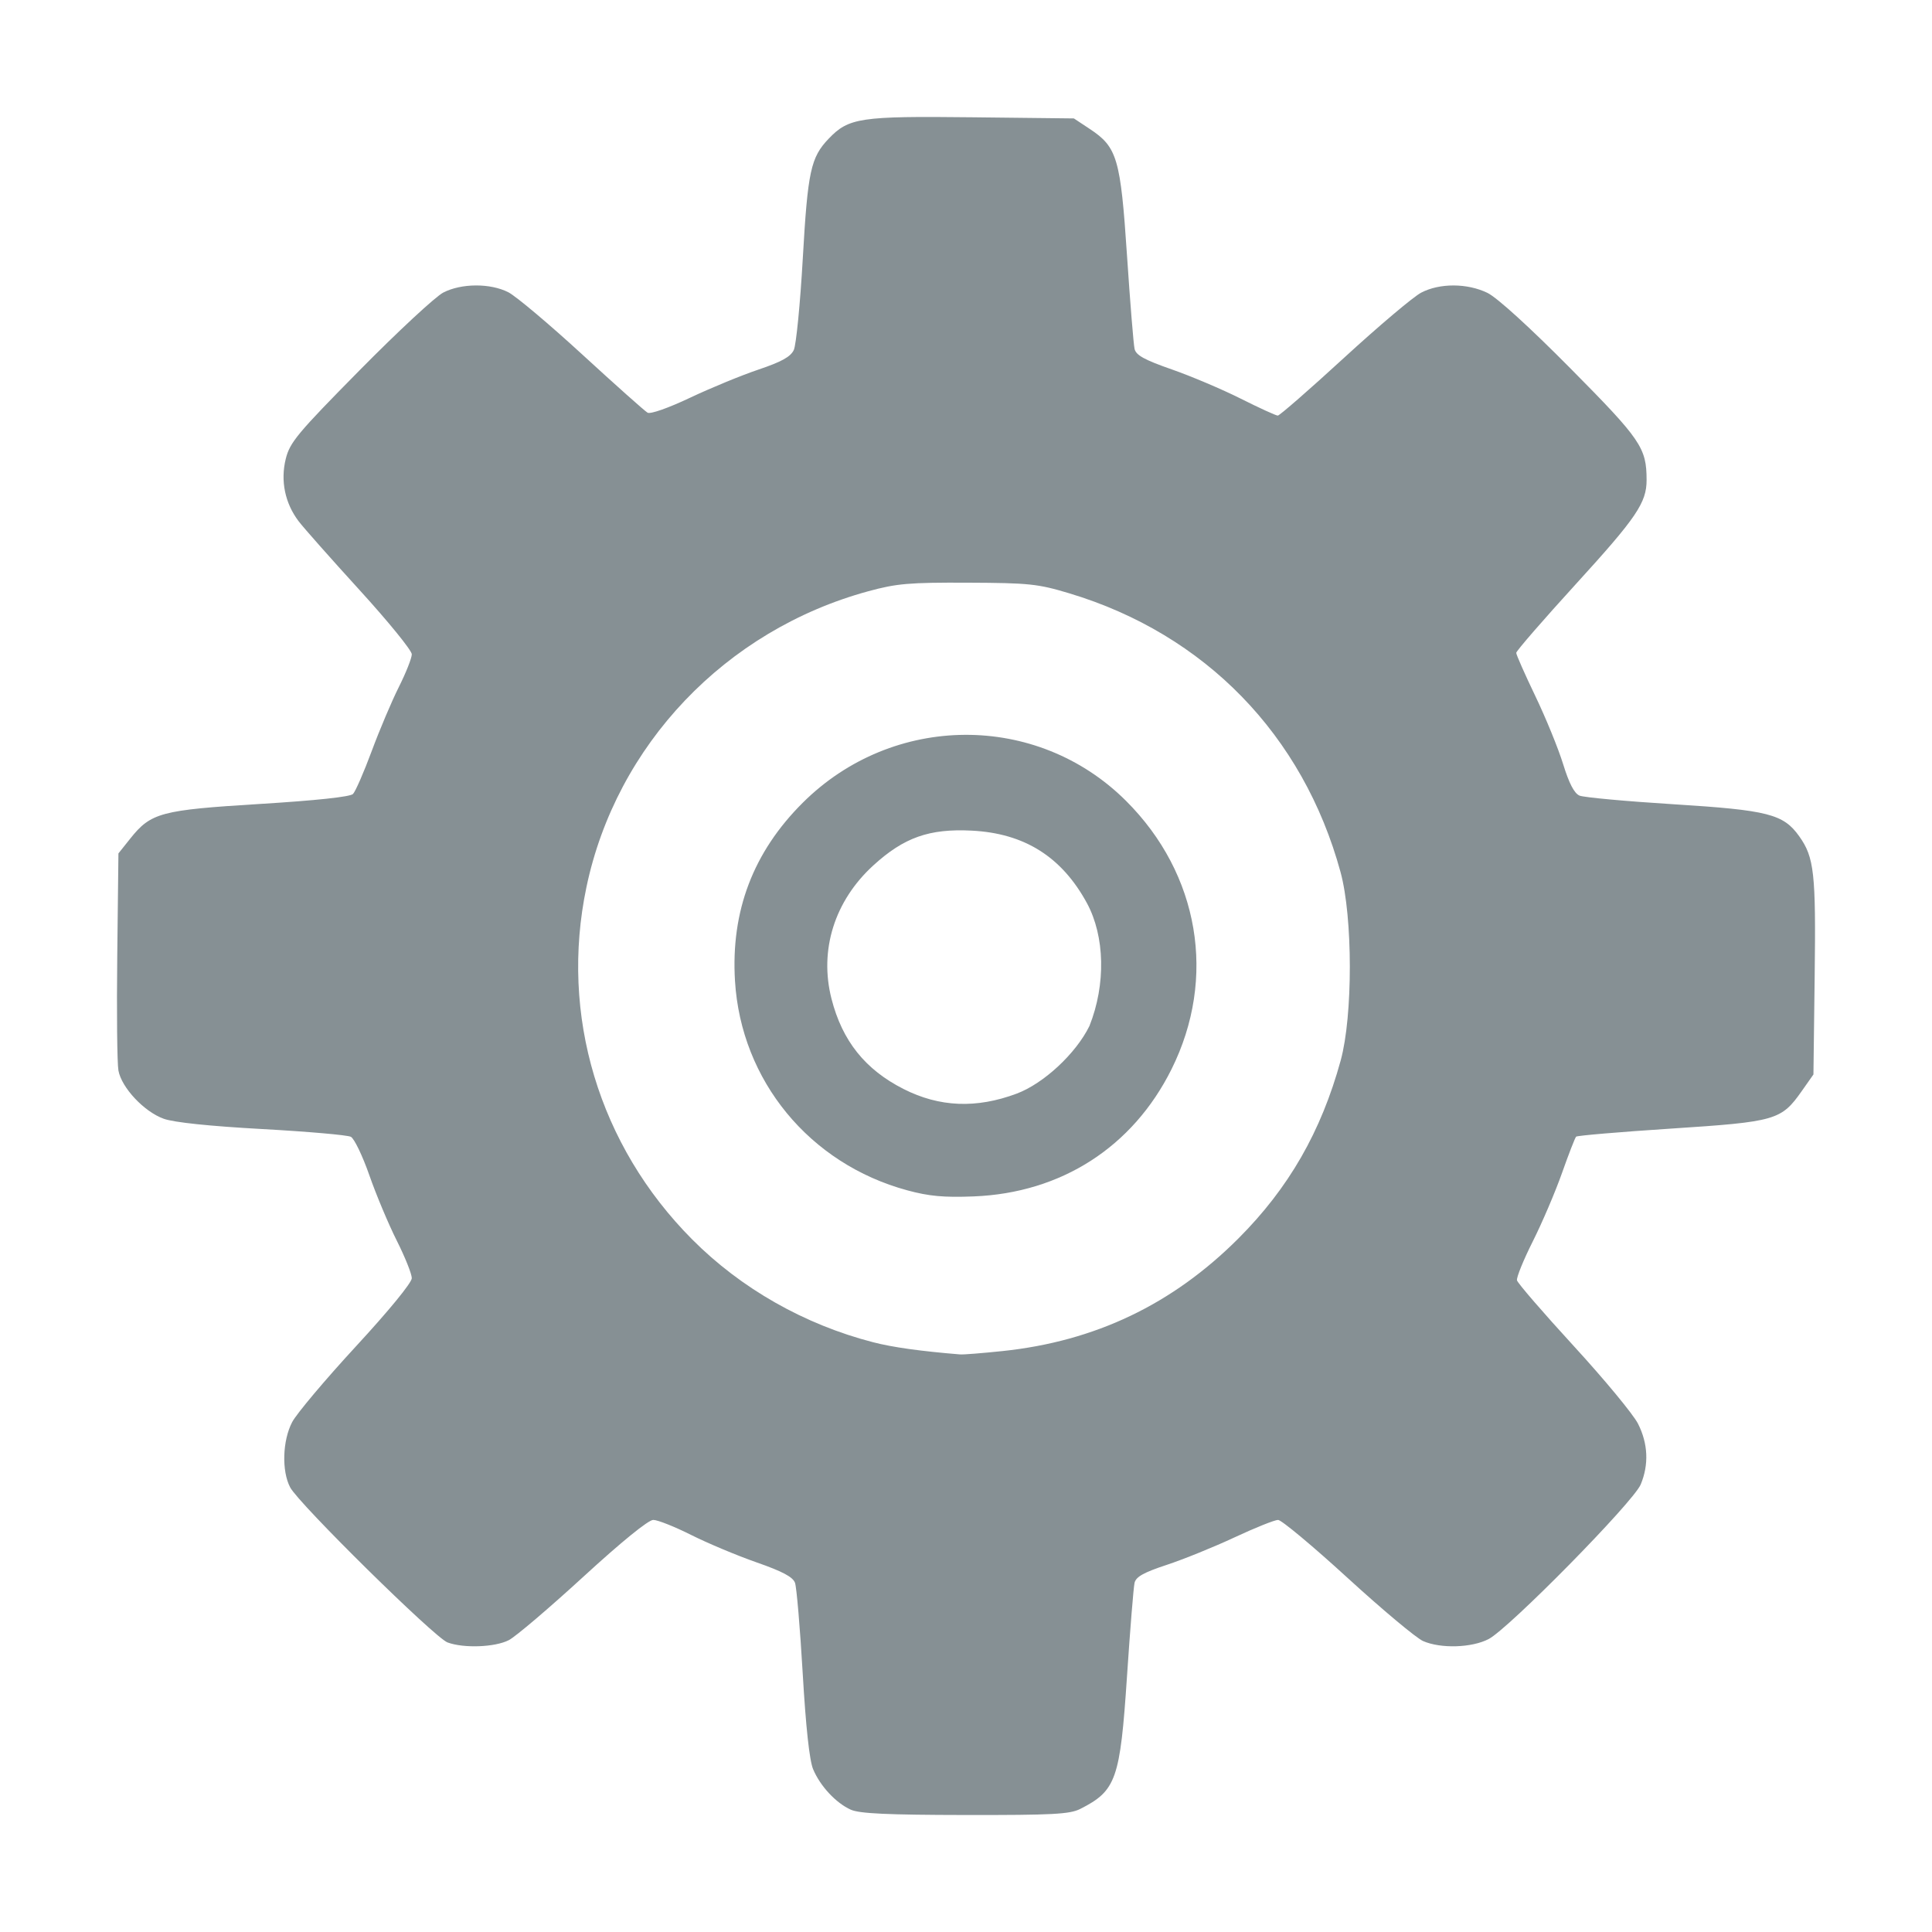
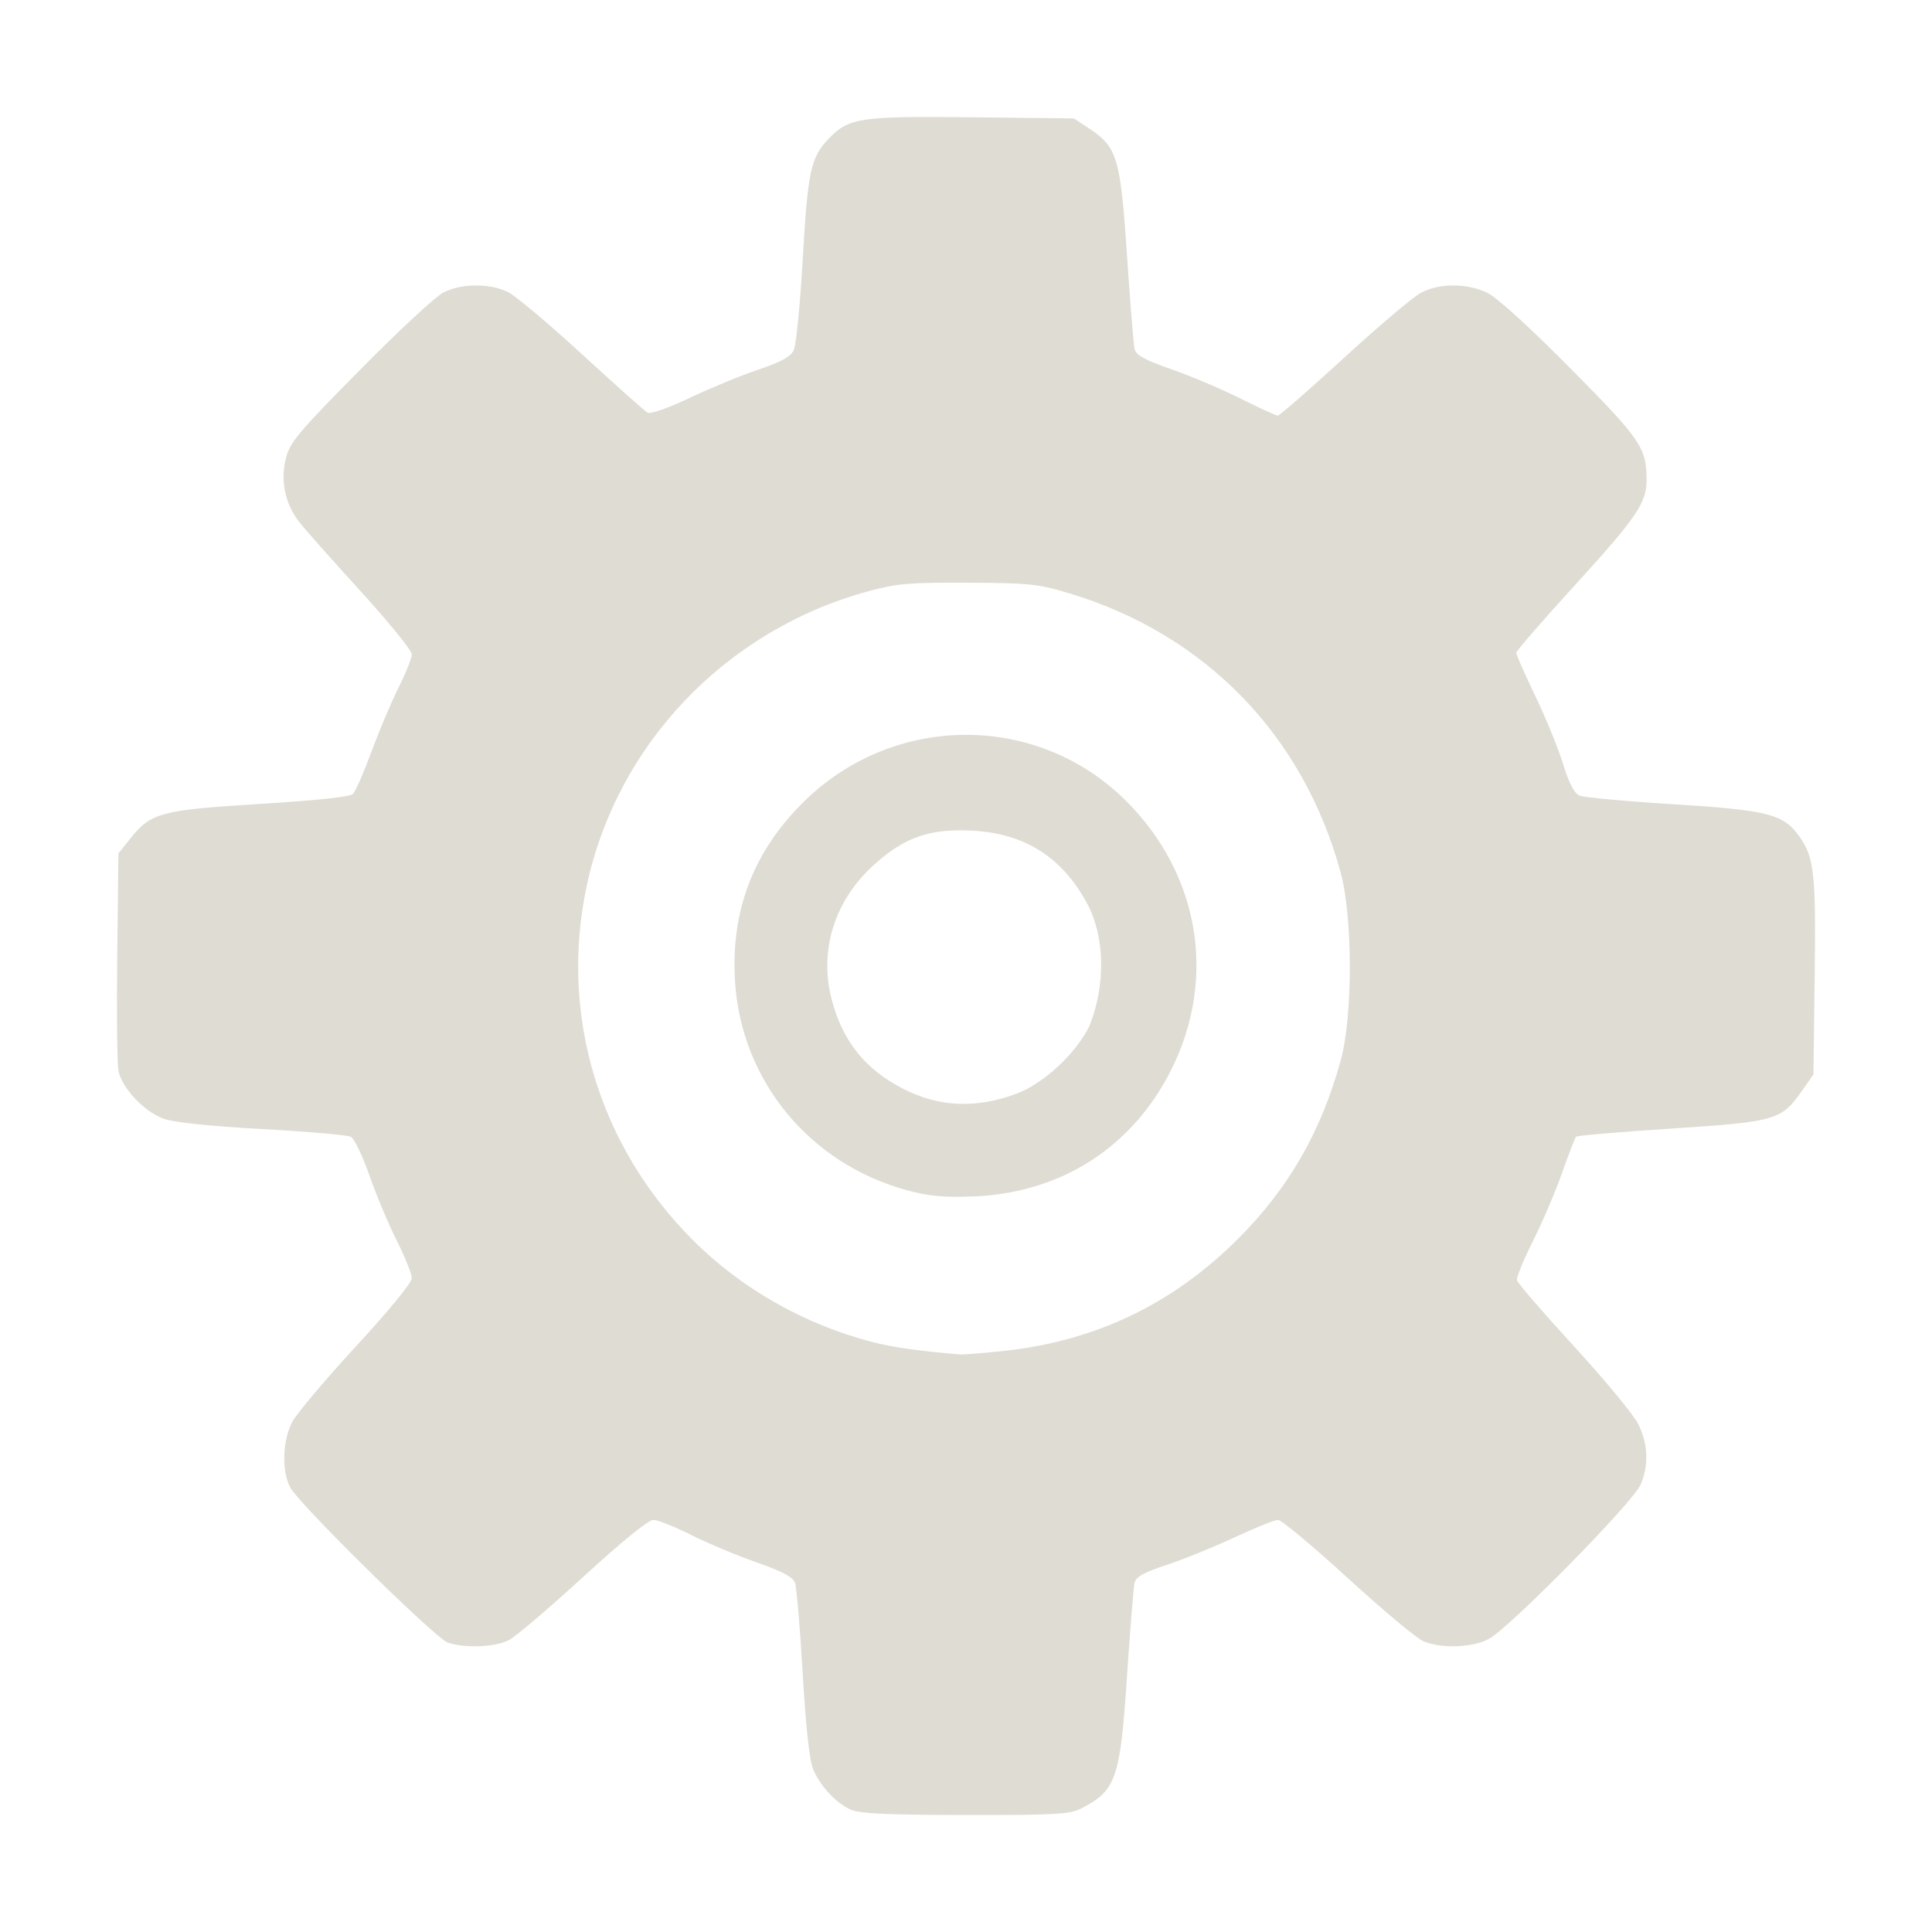
- <svg xmlns="http://www.w3.org/2000/svg" id="svg2" version="1.1" width="512" height="512" viewBox="0 0 512 512">
-   <defs id="defs6" />
-   <path id="path2986" d="m 225.493,479.597 c -3.946,-1.761 -8.142,-6.267 -10.015,-10.754 -0.965,-2.312 -1.928,-11.2 -2.753,-25.404 -0.698,-12.016 -1.616,-22.806 -2.041,-23.977 -0.564,-1.553 -3.321,-3.019 -10.194,-5.419 -5.181,-1.809 -12.984,-5.081 -17.339,-7.27 -4.355,-2.189 -8.867,-3.981 -10.027,-3.981 -1.301,0 -8.415,5.785 -18.57,15.099 -9.054,8.304 -17.925,15.849 -19.714,16.767 -3.682,1.888 -11.967,2.195 -16.245,0.603 -3.402,-1.267 -39.386,-36.723 -41.693,-41.082 -2.288,-4.323 -2.044,-12.409 0.524,-17.309 1.169,-2.23 8.78,-11.268 16.914,-20.084 8.756,-9.49 14.789,-16.858 14.789,-18.059 0,-1.116 -1.792,-5.593 -3.981,-9.948 -2.19,-4.355 -5.455,-12.136 -7.255,-17.292 -1.801,-5.156 -4.011,-9.756 -4.911,-10.223 -0.9,-0.467 -11.47,-1.39 -23.487,-2.053 -13.976,-0.77 -23.383,-1.753 -26.105,-2.728 -5.186,-1.857 -11.161,-8.215 -12.005,-12.776 -0.342,-1.85 -0.483,-15.554 -0.311,-30.453 l 0.311,-27.09 3.114,-3.903 c 5.503,-6.897 8.09,-7.59 34.376,-9.206 14.878,-0.915 23.922,-1.884 24.673,-2.643 0.652,-0.659 2.882,-5.771 4.954,-11.36 2.073,-5.589 5.312,-13.237 7.198,-16.995 1.887,-3.759 3.43,-7.66 3.43,-8.669 0,-1.01 -6.223,-8.661 -13.829,-17.002 -7.606,-8.342 -14.881,-16.558 -16.167,-18.259 -3.617,-4.783 -4.84,-10.706 -3.409,-16.509 1.081,-4.381 3.06,-6.757 19.59,-23.509 C 105.428,87.858 115.399,78.598 117.473,77.53 c 4.812,-2.479 12.464,-2.513 17.243,-0.077 2.012,1.026 10.839,8.456 19.616,16.513 8.777,8.056 16.552,14.985 17.279,15.398 0.766,0.435 5.494,-1.226 11.246,-3.951 5.459,-2.586 13.626,-5.948 18.15,-7.473 6.134,-2.067 8.514,-3.388 9.361,-5.195 0.625,-1.333 1.696,-12.254 2.38,-24.271 1.317,-23.109 2.108,-26.762 6.874,-31.737 5.301,-5.534 8.35,-5.988 37.981,-5.656 l 26.988,0.303 4.222,2.796 c 7.264,4.81 8.143,7.8 9.854,33.513 0.828,12.446 1.732,23.599 2.008,24.783 0.389,1.667 2.613,2.891 9.845,5.416 5.138,1.794 13.367,5.283 18.287,7.753 4.919,2.47 9.338,4.491 9.82,4.491 0.482,0 8.38,-6.887 17.551,-15.304 9.171,-8.417 18.372,-16.191 20.446,-17.275 4.902,-2.562 12.199,-2.539 17.56,0.056 2.546,1.232 11.193,9.102 22.054,20.069 18.643,18.827 20.113,20.981 20.127,29.507 0.01,6.03 -2.675,9.986 -18.703,27.556 -8.715,9.553 -15.845,17.774 -15.845,18.27 0,0.495 2.275,5.641 5.055,11.435 2.78,5.794 6.096,13.909 7.368,18.033 1.581,5.123 2.957,7.771 4.346,8.361 1.118,0.475 12.354,1.508 24.97,2.296 25.036,1.563 29.068,2.593 33.266,8.497 3.968,5.58 4.43,9.763 4.086,37.028 l -0.329,26.081 -3.063,4.355 c -5.469,7.776 -6.851,8.174 -34.625,9.987 -13.571,0.885 -24.913,1.848 -25.204,2.139 -0.291,0.291 -1.976,4.628 -3.744,9.638 -1.768,5.01 -5.245,13.152 -7.727,18.093 -2.482,4.941 -4.372,9.594 -4.201,10.338 0.171,0.745 6.942,8.583 15.047,17.418 8.105,8.835 15.765,18.093 17.023,20.573 2.671,5.268 2.919,10.845 0.716,16.118 -1.944,4.653 -34.946,38.194 -40.31,40.969 -4.485,2.32 -12.655,2.57 -17.35,0.529 -1.799,-0.782 -10.816,-8.325 -20.039,-16.762 -9.223,-8.437 -17.502,-15.343 -18.399,-15.346 -0.897,-0.003 -6.092,2.08 -11.545,4.628 -5.453,2.548 -13.533,5.825 -17.956,7.282 -6.113,2.014 -8.16,3.157 -8.535,4.767 -0.271,1.165 -1.171,12.301 -1.999,24.747 -1.821,27.375 -2.868,30.342 -12.401,35.169 -2.764,1.4 -7.339,1.641 -30.488,1.607 -20.488,-0.03 -27.991,-0.377 -30.285,-1.4 z m 40.143,-121.546 c 24.569,-2.575 45.096,-12.372 62.572,-29.866 13.32,-13.333 21.914,-28.293 27.089,-47.154 3.244,-11.824 3.225,-37.933 -0.037,-49.901 -9.899,-36.32 -35.901,-63.061 -71.841,-73.881 -8.374,-2.521 -10.648,-2.76 -26.931,-2.831 -15.596,-0.068 -18.848,0.212 -26.423,2.28 -37.824,10.325 -66.753,40.714 -74.658,78.427 -7.102,33.883 3.282,68.467 28.022,93.327 12.954,13.017 29.761,22.567 47.97,27.259 5.192,1.338 12.561,2.369 23.056,3.226 0.838,0.069 5.869,-0.331 11.179,-0.887 z M 240.434,315.448 c -25.914,-7.027 -44.05,-29.079 -45.655,-55.513 -1.123,-18.483 4.826,-34.12 17.952,-47.193 23.905,-23.808 62.077,-24.031 85.68,-0.501 19.44,19.381 24.105,46.946 12.039,71.141 -10.277,20.608 -29.21,32.77 -52.432,33.68 -7.906,0.31 -11.816,-0.049 -17.583,-1.613 z m 28.992,-25.624 c 7.157,-2.678 15.695,-10.612 19.285,-17.923 4.404,-11.064 4.072,-23.789 -0.643,-32.528 -6.673,-12.307 -16.575,-18.543 -30.562,-19.248 -11.236,-0.567 -17.961,1.813 -26.073,9.226 -10.284,9.398 -14.376,22.463 -11.073,35.355 2.859,11.158 8.916,18.735 19.104,23.897 9.505,4.816 19.289,5.215 29.961,1.222 z" style="fill:#869094;stroke-width:0.917" />
+ <svg xmlns="http://www.w3.org/2000/svg" version="1.1" id="svg2" x="0px" y="0px" width="512px" height="512px" viewBox="0 0 512 512" enable-background="new 0 0 512 512" xml:space="preserve">
+   <path id="path2986" fill="#DFDCD3" d="  M225.493,479.596c-3.945-1.761-8.143-6.267-10.015-10.753c-0.966-2.312-1.929-11.201-2.753-25.404  c-0.698-12.017-1.616-22.806-2.042-23.978c-0.563-1.553-3.32-3.019-10.193-5.418c-5.182-1.81-12.983-5.081-17.339-7.271  s-8.867-3.98-10.027-3.98c-1.301,0-8.415,5.784-18.569,15.099c-9.054,8.305-17.925,15.85-19.714,16.767  c-3.682,1.889-11.967,2.195-16.244,0.603c-3.402-1.267-39.387-36.723-41.693-41.082c-2.289-4.322-2.044-12.409,0.523-17.309  c1.169-2.229,8.78-11.268,16.914-20.084c8.756-9.49,14.789-16.857,14.789-18.06c0-1.116-1.792-5.593-3.981-9.947  c-2.19-4.354-5.455-12.136-7.256-17.292s-4.011-9.757-4.911-10.224c-0.9-0.466-11.47-1.39-23.486-2.053  c-13.977-0.771-23.384-1.753-26.105-2.728c-5.186-1.856-11.161-8.215-12.005-12.775c-0.343-1.85-0.482-15.554-0.312-30.453  l0.311-27.091l3.114-3.902c5.504-6.897,8.091-7.59,34.376-9.206c14.878-0.915,23.922-1.884,24.673-2.644  c0.652-0.659,2.882-5.771,4.954-11.36s5.312-13.236,7.198-16.995s3.431-7.66,3.431-8.67s-6.224-8.66-13.829-17.002  s-14.881-16.559-16.167-18.259c-3.616-4.783-4.84-10.707-3.409-16.51c1.081-4.381,3.061-6.757,19.59-23.509  c10.114-10.249,20.085-19.509,22.159-20.577c4.812-2.479,12.464-2.514,17.242-0.077c2.013,1.025,10.84,8.456,19.616,16.513  c8.776,8.056,16.552,14.985,17.279,15.397c0.766,0.436,5.493-1.226,11.246-3.95c5.459-2.586,13.626-5.948,18.15-7.473  c6.134-2.067,8.514-3.388,9.36-5.195c0.625-1.332,1.696-12.254,2.381-24.271c1.316-23.108,2.107-26.762,6.873-31.736  c5.302-5.534,8.351-5.988,37.981-5.656l26.988,0.303l4.222,2.796c7.265,4.81,8.144,7.8,9.854,33.513  c0.828,12.446,1.731,23.599,2.008,24.783c0.39,1.667,2.613,2.892,9.846,5.416c5.139,1.794,13.367,5.283,18.286,7.754  c4.919,2.47,9.338,4.491,9.82,4.491c0.481,0,8.379-6.887,17.551-15.304c9.171-8.418,18.372-16.191,20.445-17.275  c4.902-2.562,12.199-2.539,17.561,0.057c2.546,1.231,11.193,9.102,22.054,20.069c18.644,18.826,20.113,20.98,20.128,29.507  c0.01,6.03-2.675,9.986-18.703,27.556c-8.715,9.553-15.845,17.774-15.845,18.27s2.274,5.641,5.055,11.436  c2.78,5.794,6.096,13.909,7.368,18.033c1.58,5.123,2.957,7.771,4.346,8.361c1.117,0.475,12.354,1.508,24.97,2.295  c25.035,1.563,29.068,2.594,33.266,8.497c3.968,5.58,4.43,9.763,4.086,37.028l-0.328,26.081l-3.063,4.354  c-5.469,7.776-6.851,8.175-34.625,9.987c-13.571,0.885-24.913,1.848-25.204,2.139s-1.976,4.628-3.744,9.638  c-1.768,5.01-5.245,13.152-7.727,18.093c-2.481,4.941-4.372,9.594-4.201,10.339s6.941,8.583,15.047,17.418  c8.104,8.835,15.765,18.093,17.022,20.573c2.671,5.268,2.919,10.845,0.716,16.117c-1.944,4.653-34.946,38.194-40.311,40.97  c-4.485,2.32-12.655,2.569-17.35,0.529c-1.799-0.782-10.816-8.325-20.039-16.763s-17.502-15.343-18.398-15.345  c-0.896-0.004-6.092,2.079-11.545,4.628c-5.453,2.548-13.533,5.824-17.956,7.281c-6.113,2.014-8.16,3.157-8.535,4.767  c-0.271,1.165-1.171,12.302-1.999,24.747c-1.821,27.375-2.868,30.343-12.401,35.17c-2.765,1.399-7.339,1.641-30.488,1.606  C235.29,480.968,227.787,480.621,225.493,479.596L225.493,479.596z M265.636,358.051c24.568-2.574,45.096-12.372,62.572-29.865  c13.319-13.333,21.914-28.294,27.09-47.154c3.244-11.824,3.225-37.933-0.037-49.9c-9.898-36.32-35.901-63.062-71.841-73.881  c-8.374-2.521-10.647-2.761-26.931-2.832c-15.597-0.067-18.849,0.213-26.424,2.28c-37.824,10.325-66.753,40.714-74.657,78.428  c-7.103,33.883,3.282,68.467,28.022,93.327c12.953,13.017,29.761,22.567,47.97,27.259c5.192,1.338,12.562,2.369,23.056,3.226  C255.296,359.007,260.326,358.607,265.636,358.051L265.636,358.051z M240.434,315.448c-25.914-7.027-44.05-29.079-45.655-55.513  c-1.123-18.483,4.825-34.121,17.952-47.193c23.905-23.809,62.077-24.031,85.68-0.501c19.44,19.381,24.104,46.945,12.039,71.141  c-10.277,20.608-29.211,32.771-52.433,33.68C250.112,317.371,246.202,317.012,240.434,315.448z M269.426,289.824  c7.158-2.678,15.695-10.612,19.286-17.924c4.404-11.064,4.071-23.788-0.644-32.528c-6.673-12.307-16.575-18.543-30.562-19.248  c-11.235-0.566-17.961,1.812-26.072,9.226c-10.284,9.397-14.376,22.463-11.073,35.354c2.859,11.158,8.916,18.735,19.104,23.897  C248.969,293.418,258.754,293.816,269.426,289.824z" />
</svg>
